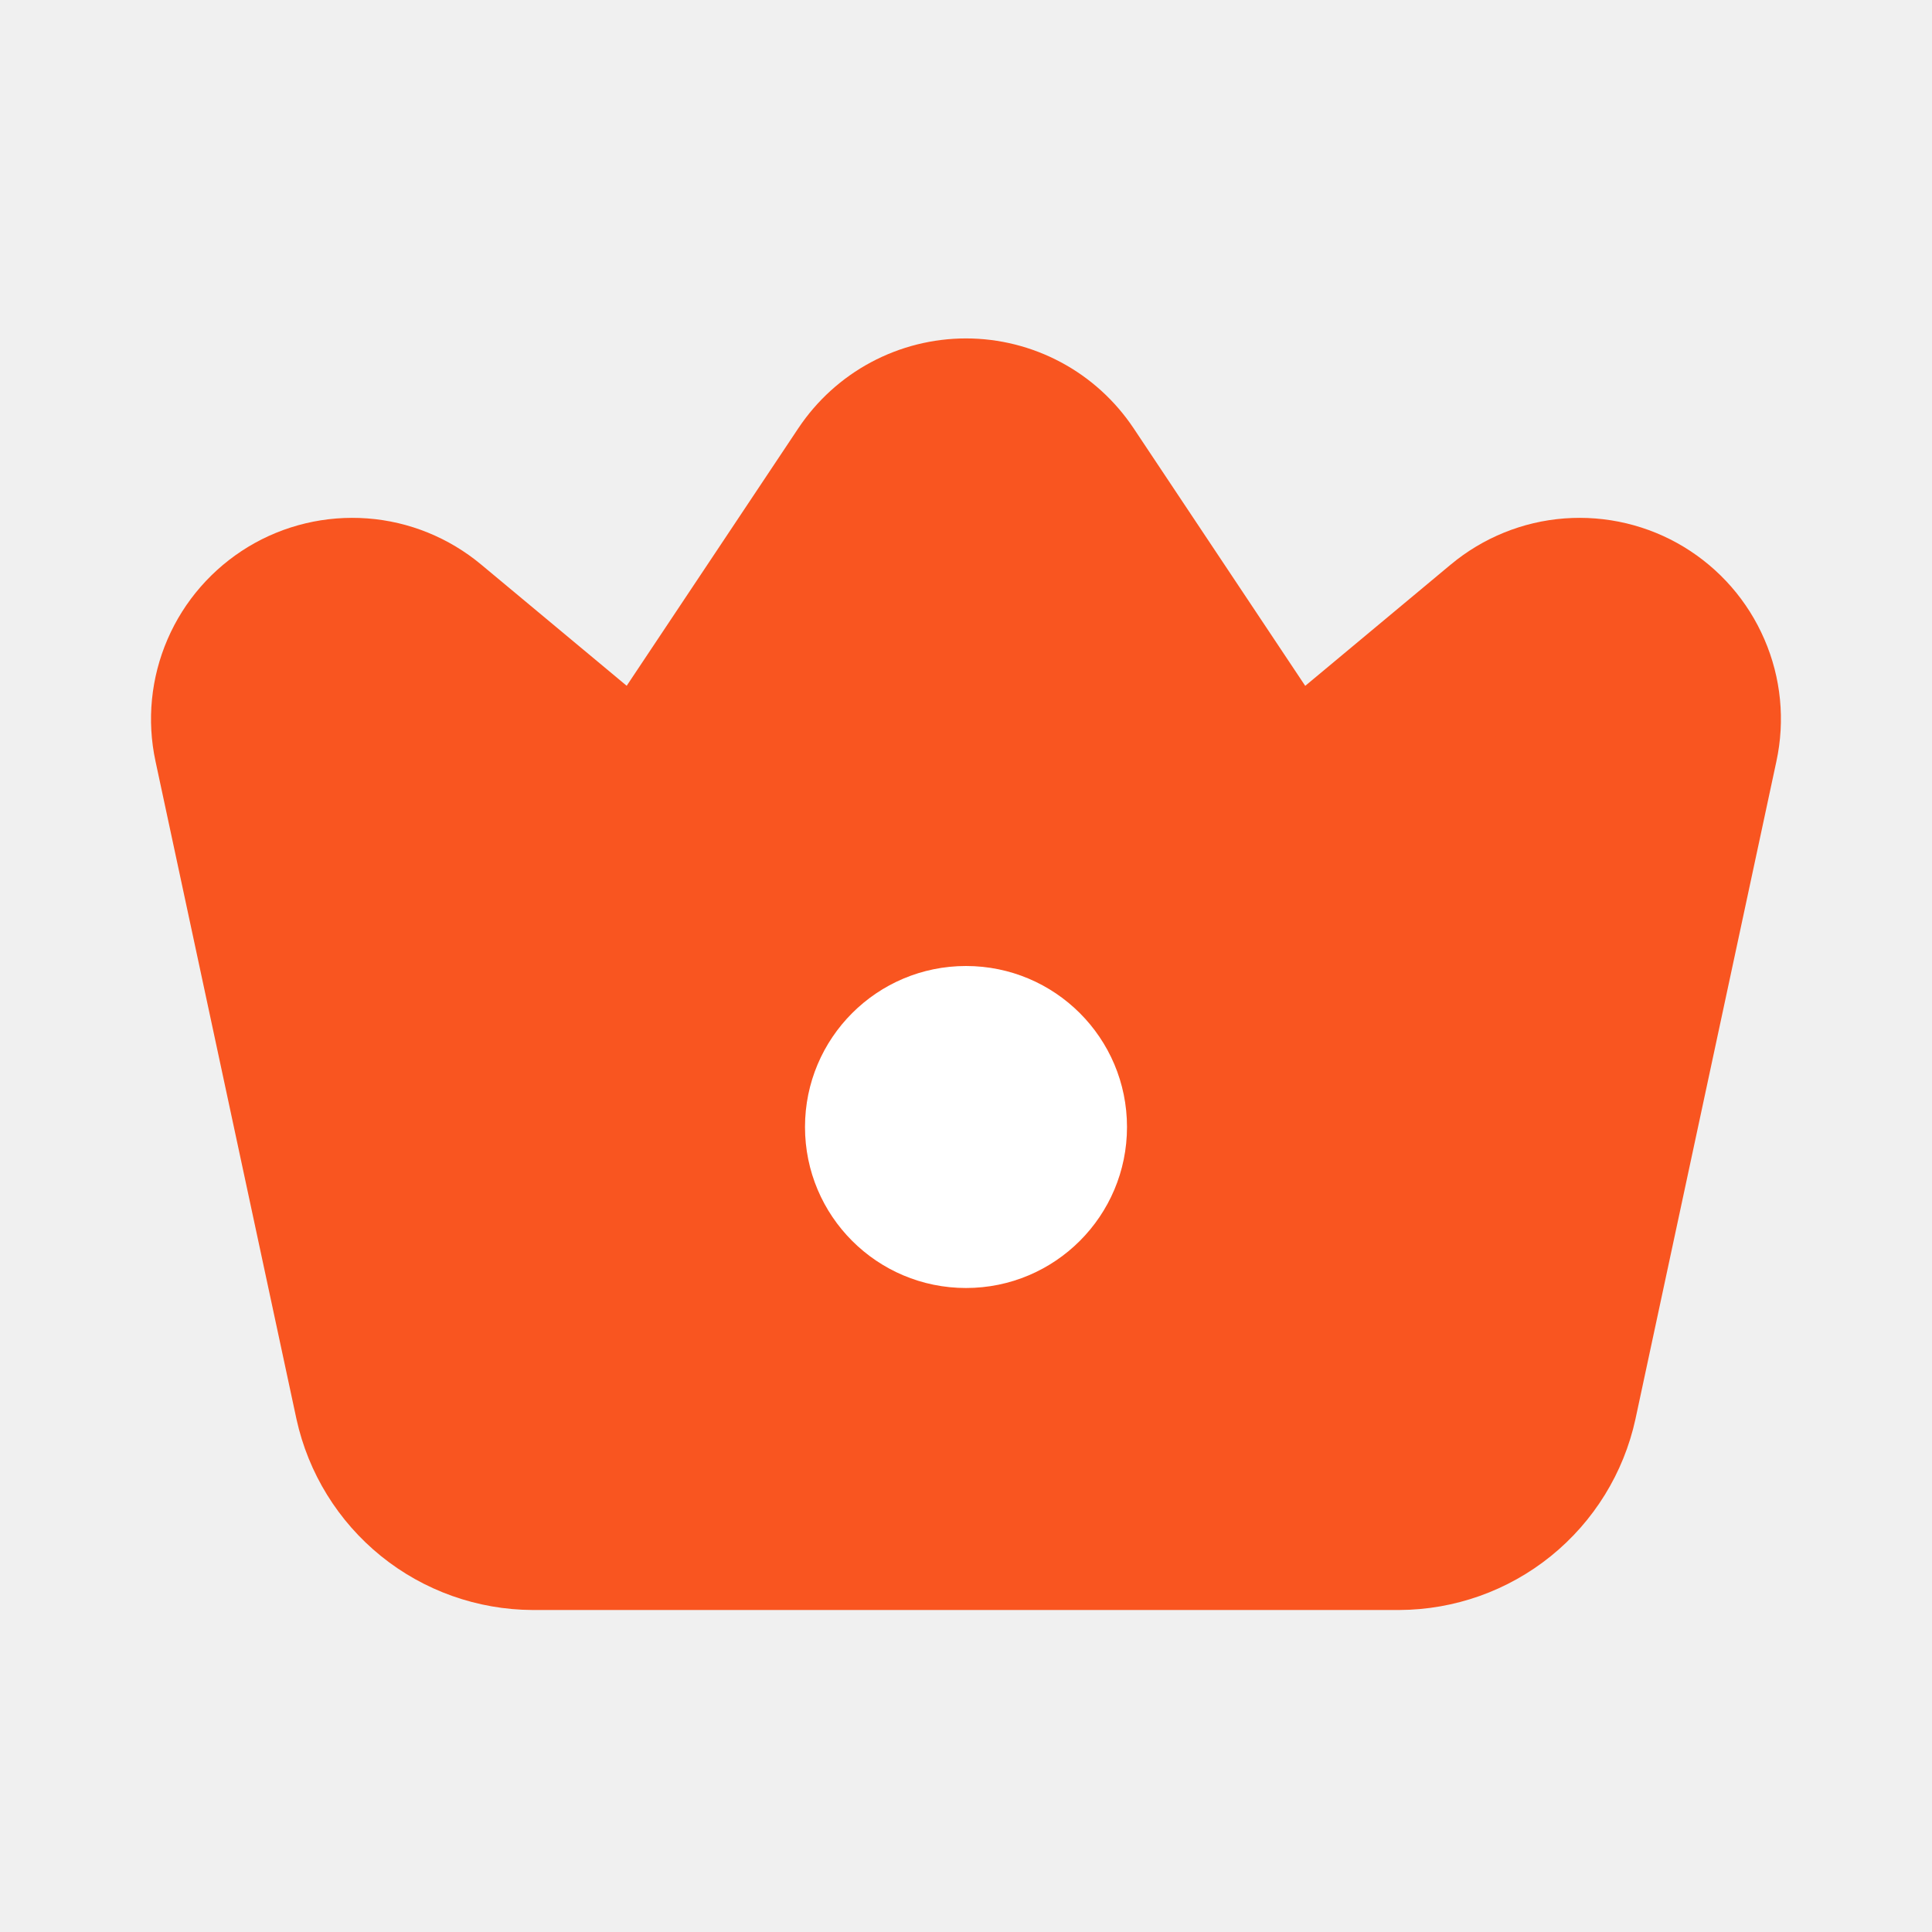
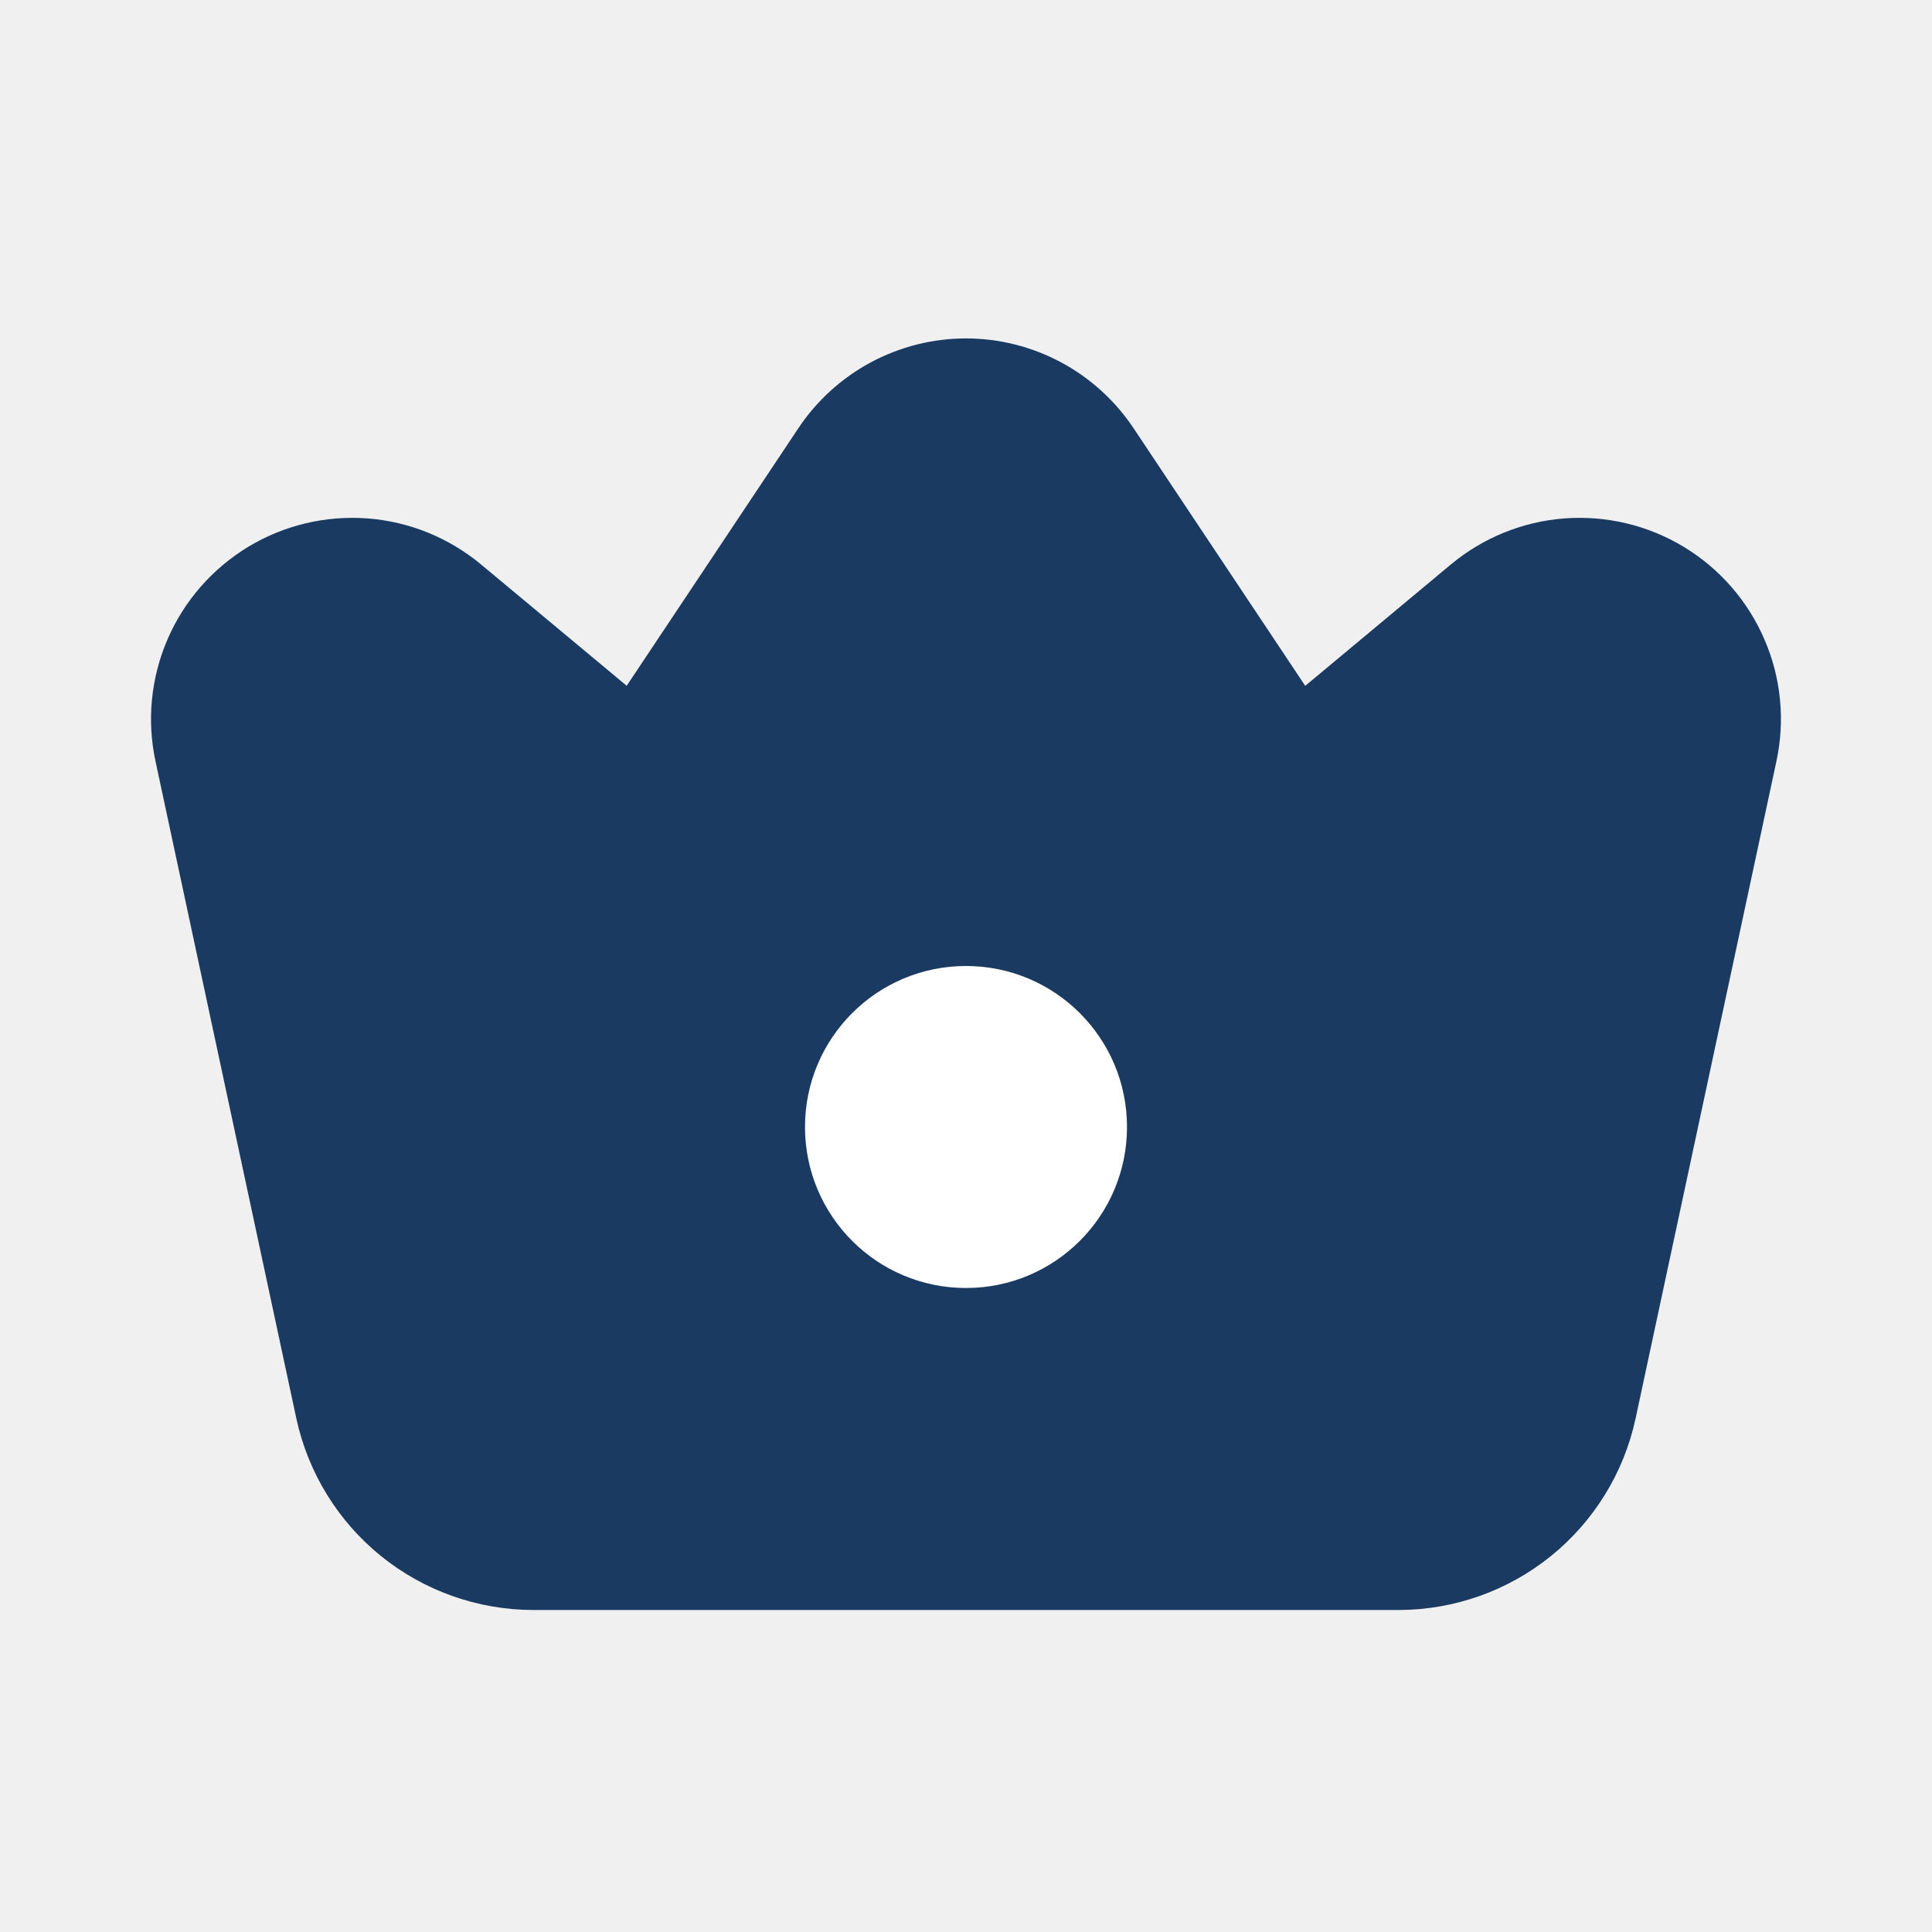
<svg xmlns="http://www.w3.org/2000/svg" width="24" height="24" viewBox="0 0 24 24" fill="none">
-   <path d="M6.766 18.803H17.234C17.678 18.803 18.11 18.65 18.456 18.37C18.802 18.091 19.042 17.701 19.135 17.266L20.985 8.633C21.038 8.386 21.012 8.128 20.912 7.896C20.812 7.664 20.641 7.469 20.425 7.338C20.209 7.208 19.957 7.148 19.705 7.167C19.453 7.186 19.213 7.283 19.018 7.445L16.72 9.36C16.615 9.448 16.493 9.512 16.362 9.549C16.231 9.586 16.093 9.595 15.958 9.575C15.823 9.556 15.694 9.508 15.578 9.435C15.463 9.362 15.364 9.266 15.289 9.153L12.809 5.433C12.72 5.3 12.6 5.191 12.459 5.115C12.318 5.04 12.16 5 12 5C11.84 5 11.682 5.04 11.541 5.115C11.4 5.191 11.28 5.3 11.191 5.433L8.711 9.153C8.636 9.266 8.537 9.362 8.422 9.435C8.306 9.508 8.177 9.556 8.042 9.575C7.907 9.595 7.769 9.586 7.638 9.549C7.507 9.512 7.385 9.447 7.28 9.36L4.982 7.445C4.787 7.283 4.547 7.186 4.295 7.167C4.043 7.148 3.791 7.208 3.575 7.338C3.359 7.469 3.188 7.664 3.088 7.896C2.988 8.128 2.962 8.386 3.015 8.633L4.865 17.266C4.958 17.701 5.198 18.091 5.544 18.37C5.89 18.65 6.321 18.803 6.766 18.803Z" fill="#F95520" />
+   <path d="M6.766 18.803H17.234C17.678 18.803 18.11 18.65 18.456 18.37C18.802 18.091 19.042 17.701 19.135 17.266L20.985 8.633C21.038 8.386 21.012 8.128 20.912 7.896C20.812 7.664 20.641 7.469 20.425 7.338C20.209 7.208 19.957 7.148 19.705 7.167C19.453 7.186 19.213 7.283 19.018 7.445L16.72 9.36C16.615 9.448 16.493 9.512 16.362 9.549C16.231 9.586 16.093 9.595 15.958 9.575C15.823 9.556 15.694 9.508 15.578 9.435C15.463 9.362 15.364 9.266 15.289 9.153L12.809 5.433C12.72 5.3 12.6 5.191 12.459 5.115C12.318 5.04 12.16 5 12 5C11.84 5 11.682 5.04 11.541 5.115C11.4 5.191 11.28 5.3 11.191 5.433L8.711 9.153C8.636 9.266 8.537 9.362 8.422 9.435C8.306 9.508 8.177 9.556 8.042 9.575C7.907 9.595 7.769 9.586 7.638 9.549C7.507 9.512 7.385 9.447 7.28 9.36L4.982 7.445C4.787 7.283 4.547 7.186 4.295 7.167C4.043 7.148 3.791 7.208 3.575 7.338C3.359 7.469 3.188 7.664 3.088 7.896C2.988 8.128 2.962 8.386 3.015 8.633L4.865 17.266C4.958 17.701 5.198 18.091 5.544 18.37C5.89 18.65 6.321 18.803 6.766 18.803Z" fill="#1b3a62" />
  <path d="M12 16C13.105 16 14 15.105 14 14C14 12.895 13.105 12 12 12C10.895 12 10 12.895 10 14C10 15.105 10.895 16 12 16Z" fill="white" />
-   <path d="M17.383 20H6.616C5.931 19.997 5.266 19.761 4.733 19.33C4.2 18.899 3.83 18.299 3.683 17.629L1.932 9.458C1.822 8.949 1.875 8.419 2.081 7.942C2.287 7.464 2.638 7.063 3.083 6.793C3.528 6.524 4.046 6.401 4.565 6.44C5.084 6.479 5.577 6.68 5.977 7.013L7.785 8.519L9.919 5.317C10.148 4.975 10.457 4.694 10.82 4.5C11.183 4.306 11.588 4.204 12 4.204C12.411 4.204 12.816 4.306 13.179 4.5C13.542 4.694 13.851 4.975 14.08 5.317L16.214 8.52L18.022 7.013C18.422 6.68 18.915 6.479 19.434 6.44C19.953 6.401 20.471 6.524 20.916 6.793C21.362 7.063 21.712 7.464 21.918 7.942C22.125 8.419 22.177 8.949 22.067 9.458L20.316 17.629C20.17 18.299 19.799 18.899 19.266 19.33C18.733 19.761 18.069 19.997 17.383 20ZM4.383 8.428C4.29 8.429 4.198 8.456 4.118 8.505C4.026 8.556 3.954 8.636 3.913 8.733C3.871 8.829 3.862 8.936 3.888 9.038L5.639 17.209C5.688 17.432 5.811 17.632 5.989 17.776C6.166 17.92 6.388 17.999 6.616 18H17.383C17.611 17.999 17.833 17.92 18.011 17.776C18.188 17.632 18.312 17.432 18.361 17.209L20.111 9.038C20.133 8.936 20.123 8.83 20.082 8.735C20.041 8.639 19.971 8.559 19.881 8.505C19.792 8.451 19.688 8.426 19.585 8.435C19.481 8.443 19.382 8.483 19.302 8.55L17.495 10.056C17.28 10.237 17.029 10.37 16.759 10.446C16.489 10.523 16.205 10.54 15.928 10.498C15.65 10.458 15.384 10.36 15.147 10.21C14.909 10.06 14.706 9.862 14.55 9.629L12.416 6.427C12.37 6.358 12.308 6.302 12.236 6.263C12.163 6.224 12.082 6.204 12 6.204C11.917 6.204 11.836 6.224 11.764 6.263C11.691 6.302 11.629 6.358 11.584 6.427L9.449 9.629C9.293 9.862 9.09 10.06 8.852 10.21C8.615 10.36 8.349 10.458 8.071 10.498C7.794 10.538 7.51 10.52 7.24 10.443C6.97 10.367 6.72 10.234 6.504 10.055L4.697 8.55C4.61 8.473 4.499 8.429 4.383 8.428Z" fill="#F95520" />
+   <path d="M17.383 20H6.616C5.931 19.997 5.266 19.761 4.733 19.33C4.2 18.899 3.83 18.299 3.683 17.629L1.932 9.458C1.822 8.949 1.875 8.419 2.081 7.942C2.287 7.464 2.638 7.063 3.083 6.793C3.528 6.524 4.046 6.401 4.565 6.44C5.084 6.479 5.577 6.68 5.977 7.013L7.785 8.519L9.919 5.317C10.148 4.975 10.457 4.694 10.82 4.5C11.183 4.306 11.588 4.204 12 4.204C12.411 4.204 12.816 4.306 13.179 4.5C13.542 4.694 13.851 4.975 14.08 5.317L16.214 8.52L18.022 7.013C18.422 6.68 18.915 6.479 19.434 6.44C19.953 6.401 20.471 6.524 20.916 6.793C21.362 7.063 21.712 7.464 21.918 7.942C22.125 8.419 22.177 8.949 22.067 9.458L20.316 17.629C20.17 18.299 19.799 18.899 19.266 19.33C18.733 19.761 18.069 19.997 17.383 20ZM4.383 8.428C4.29 8.429 4.198 8.456 4.118 8.505C4.026 8.556 3.954 8.636 3.913 8.733C3.871 8.829 3.862 8.936 3.888 9.038L5.639 17.209C5.688 17.432 5.811 17.632 5.989 17.776C6.166 17.92 6.388 17.999 6.616 18H17.383C17.611 17.999 17.833 17.92 18.011 17.776C18.188 17.632 18.312 17.432 18.361 17.209L20.111 9.038C20.133 8.936 20.123 8.83 20.082 8.735C20.041 8.639 19.971 8.559 19.881 8.505C19.792 8.451 19.688 8.426 19.585 8.435C19.481 8.443 19.382 8.483 19.302 8.55L17.495 10.056C17.28 10.237 17.029 10.37 16.759 10.446C16.489 10.523 16.205 10.54 15.928 10.498C15.65 10.458 15.384 10.36 15.147 10.21C14.909 10.06 14.706 9.862 14.55 9.629L12.416 6.427C12.37 6.358 12.308 6.302 12.236 6.263C12.163 6.224 12.082 6.204 12 6.204C11.917 6.204 11.836 6.224 11.764 6.263C11.691 6.302 11.629 6.358 11.584 6.427L9.449 9.629C9.293 9.862 9.09 10.06 8.852 10.21C8.615 10.36 8.349 10.458 8.071 10.498C7.794 10.538 7.51 10.52 7.24 10.443C6.97 10.367 6.72 10.234 6.504 10.055L4.697 8.55C4.61 8.473 4.499 8.429 4.383 8.428Z" fill="#1b3a62" />
</svg>
